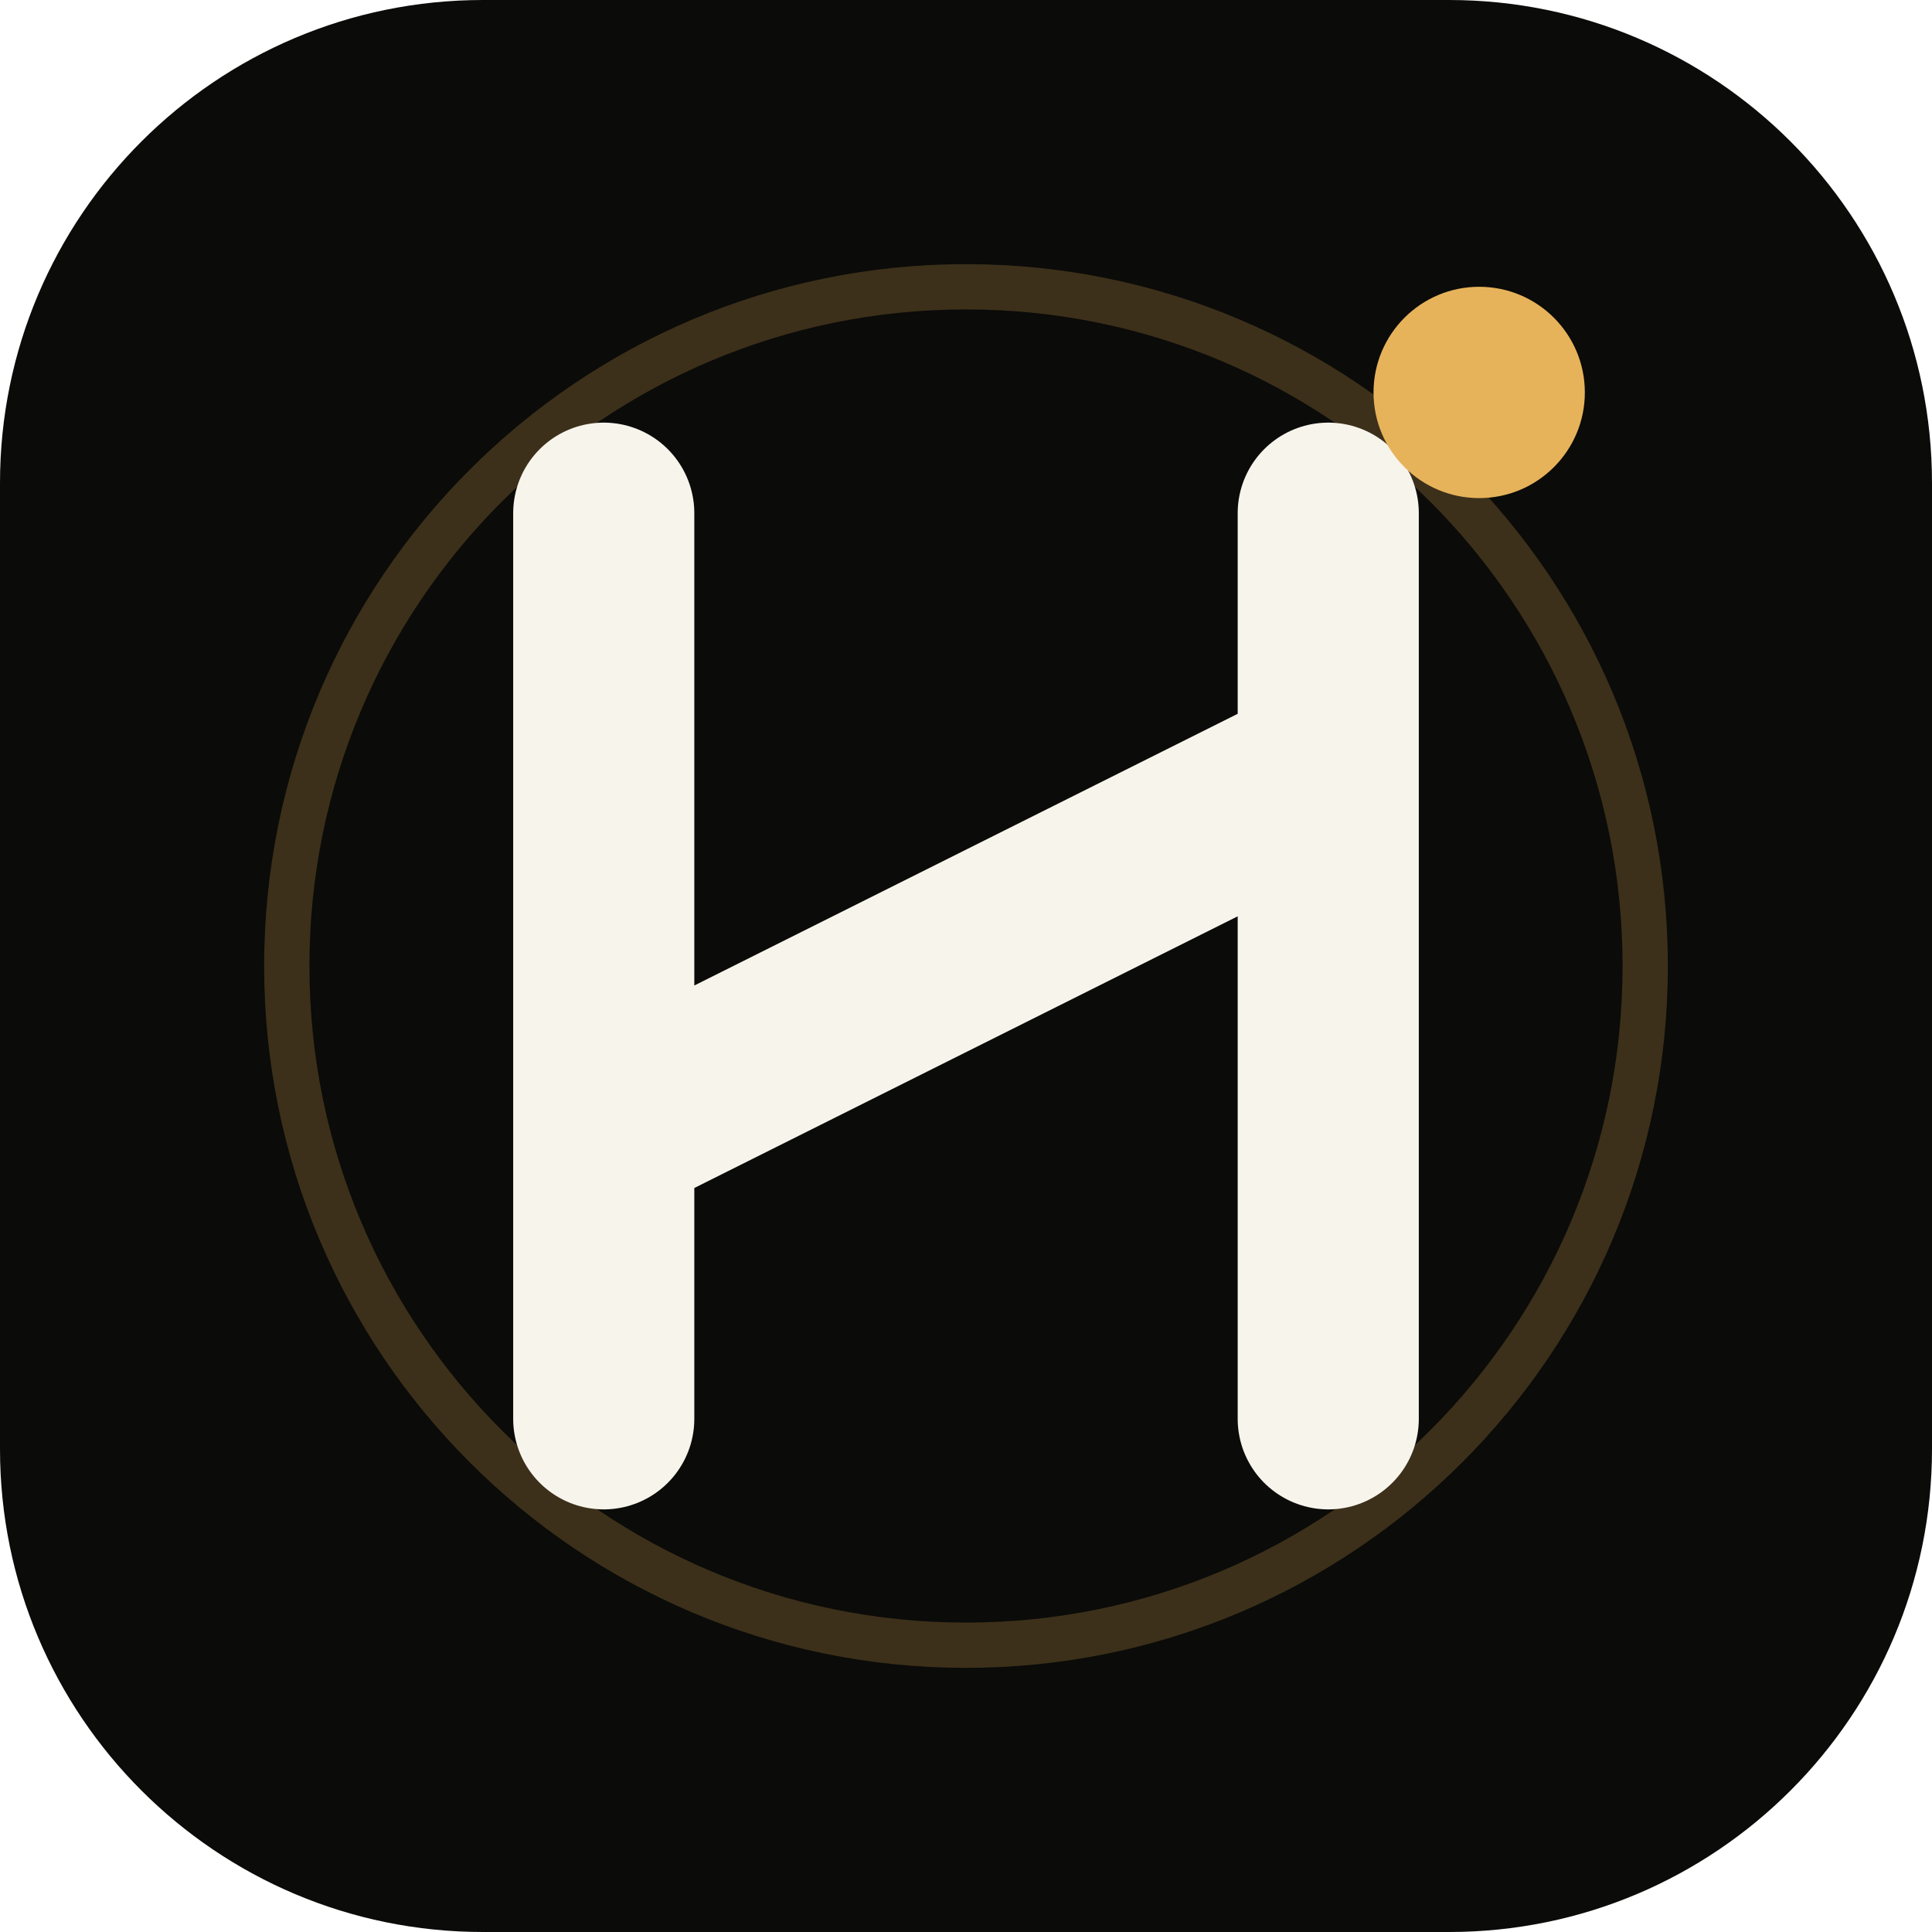
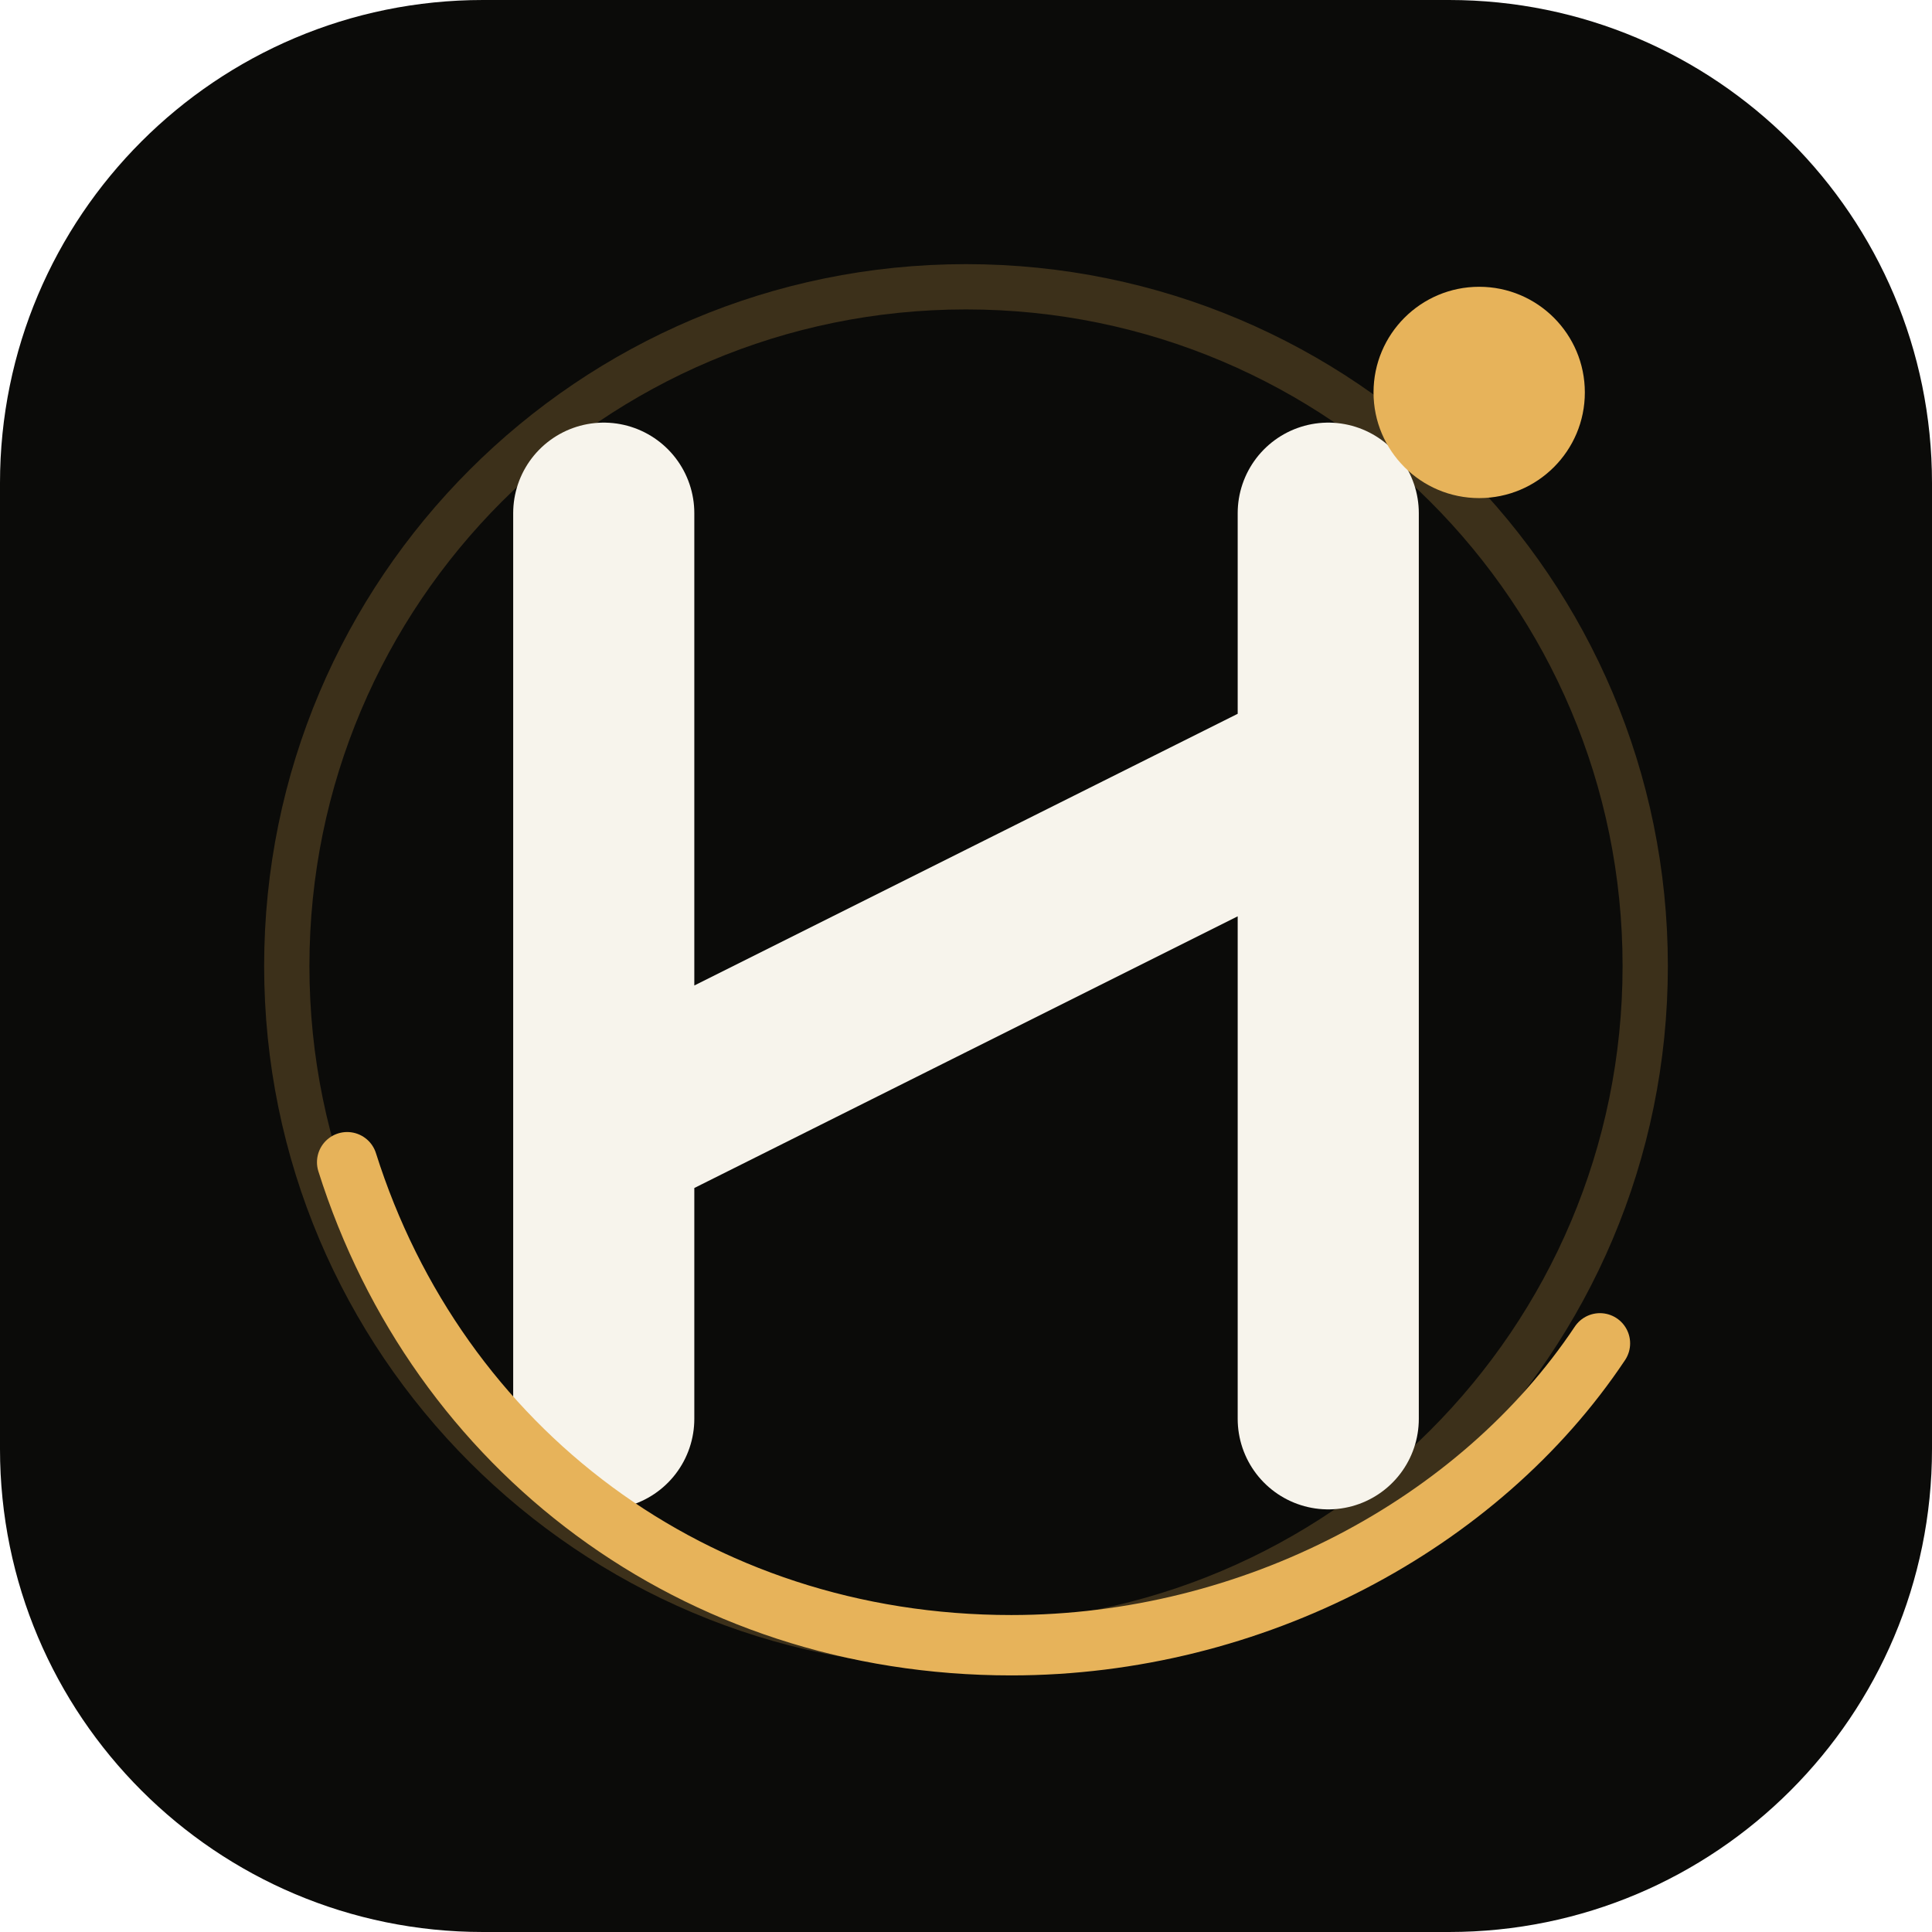
- <svg xmlns="http://www.w3.org/2000/svg" width="64" height="64" viewBox="0 0 128 128" fill="none">
+ <svg xmlns="http://www.w3.org/2000/svg" width="128" height="128" viewBox="0 0 128 128" fill="none">
  <rect width="128" height="128" rx="32" fill="#0B0B09" />
  <circle cx="64" cy="64" r="45" stroke="#E7B35A" stroke-opacity="0.22" stroke-width="3" />
  <path d="M40 34V94M88 34V94M40 75L88 51" stroke="#F7F4EC" stroke-width="12" stroke-linecap="round" stroke-linejoin="round" />
+   <path d="M23 77C29 96 46 109 67 109C83 109 98 101 106 89" stroke="#E7B35A" stroke-width="4" stroke-linecap="round" />
  <circle cx="98" cy="26" r="7" fill="#E7B35A" />
</svg>
